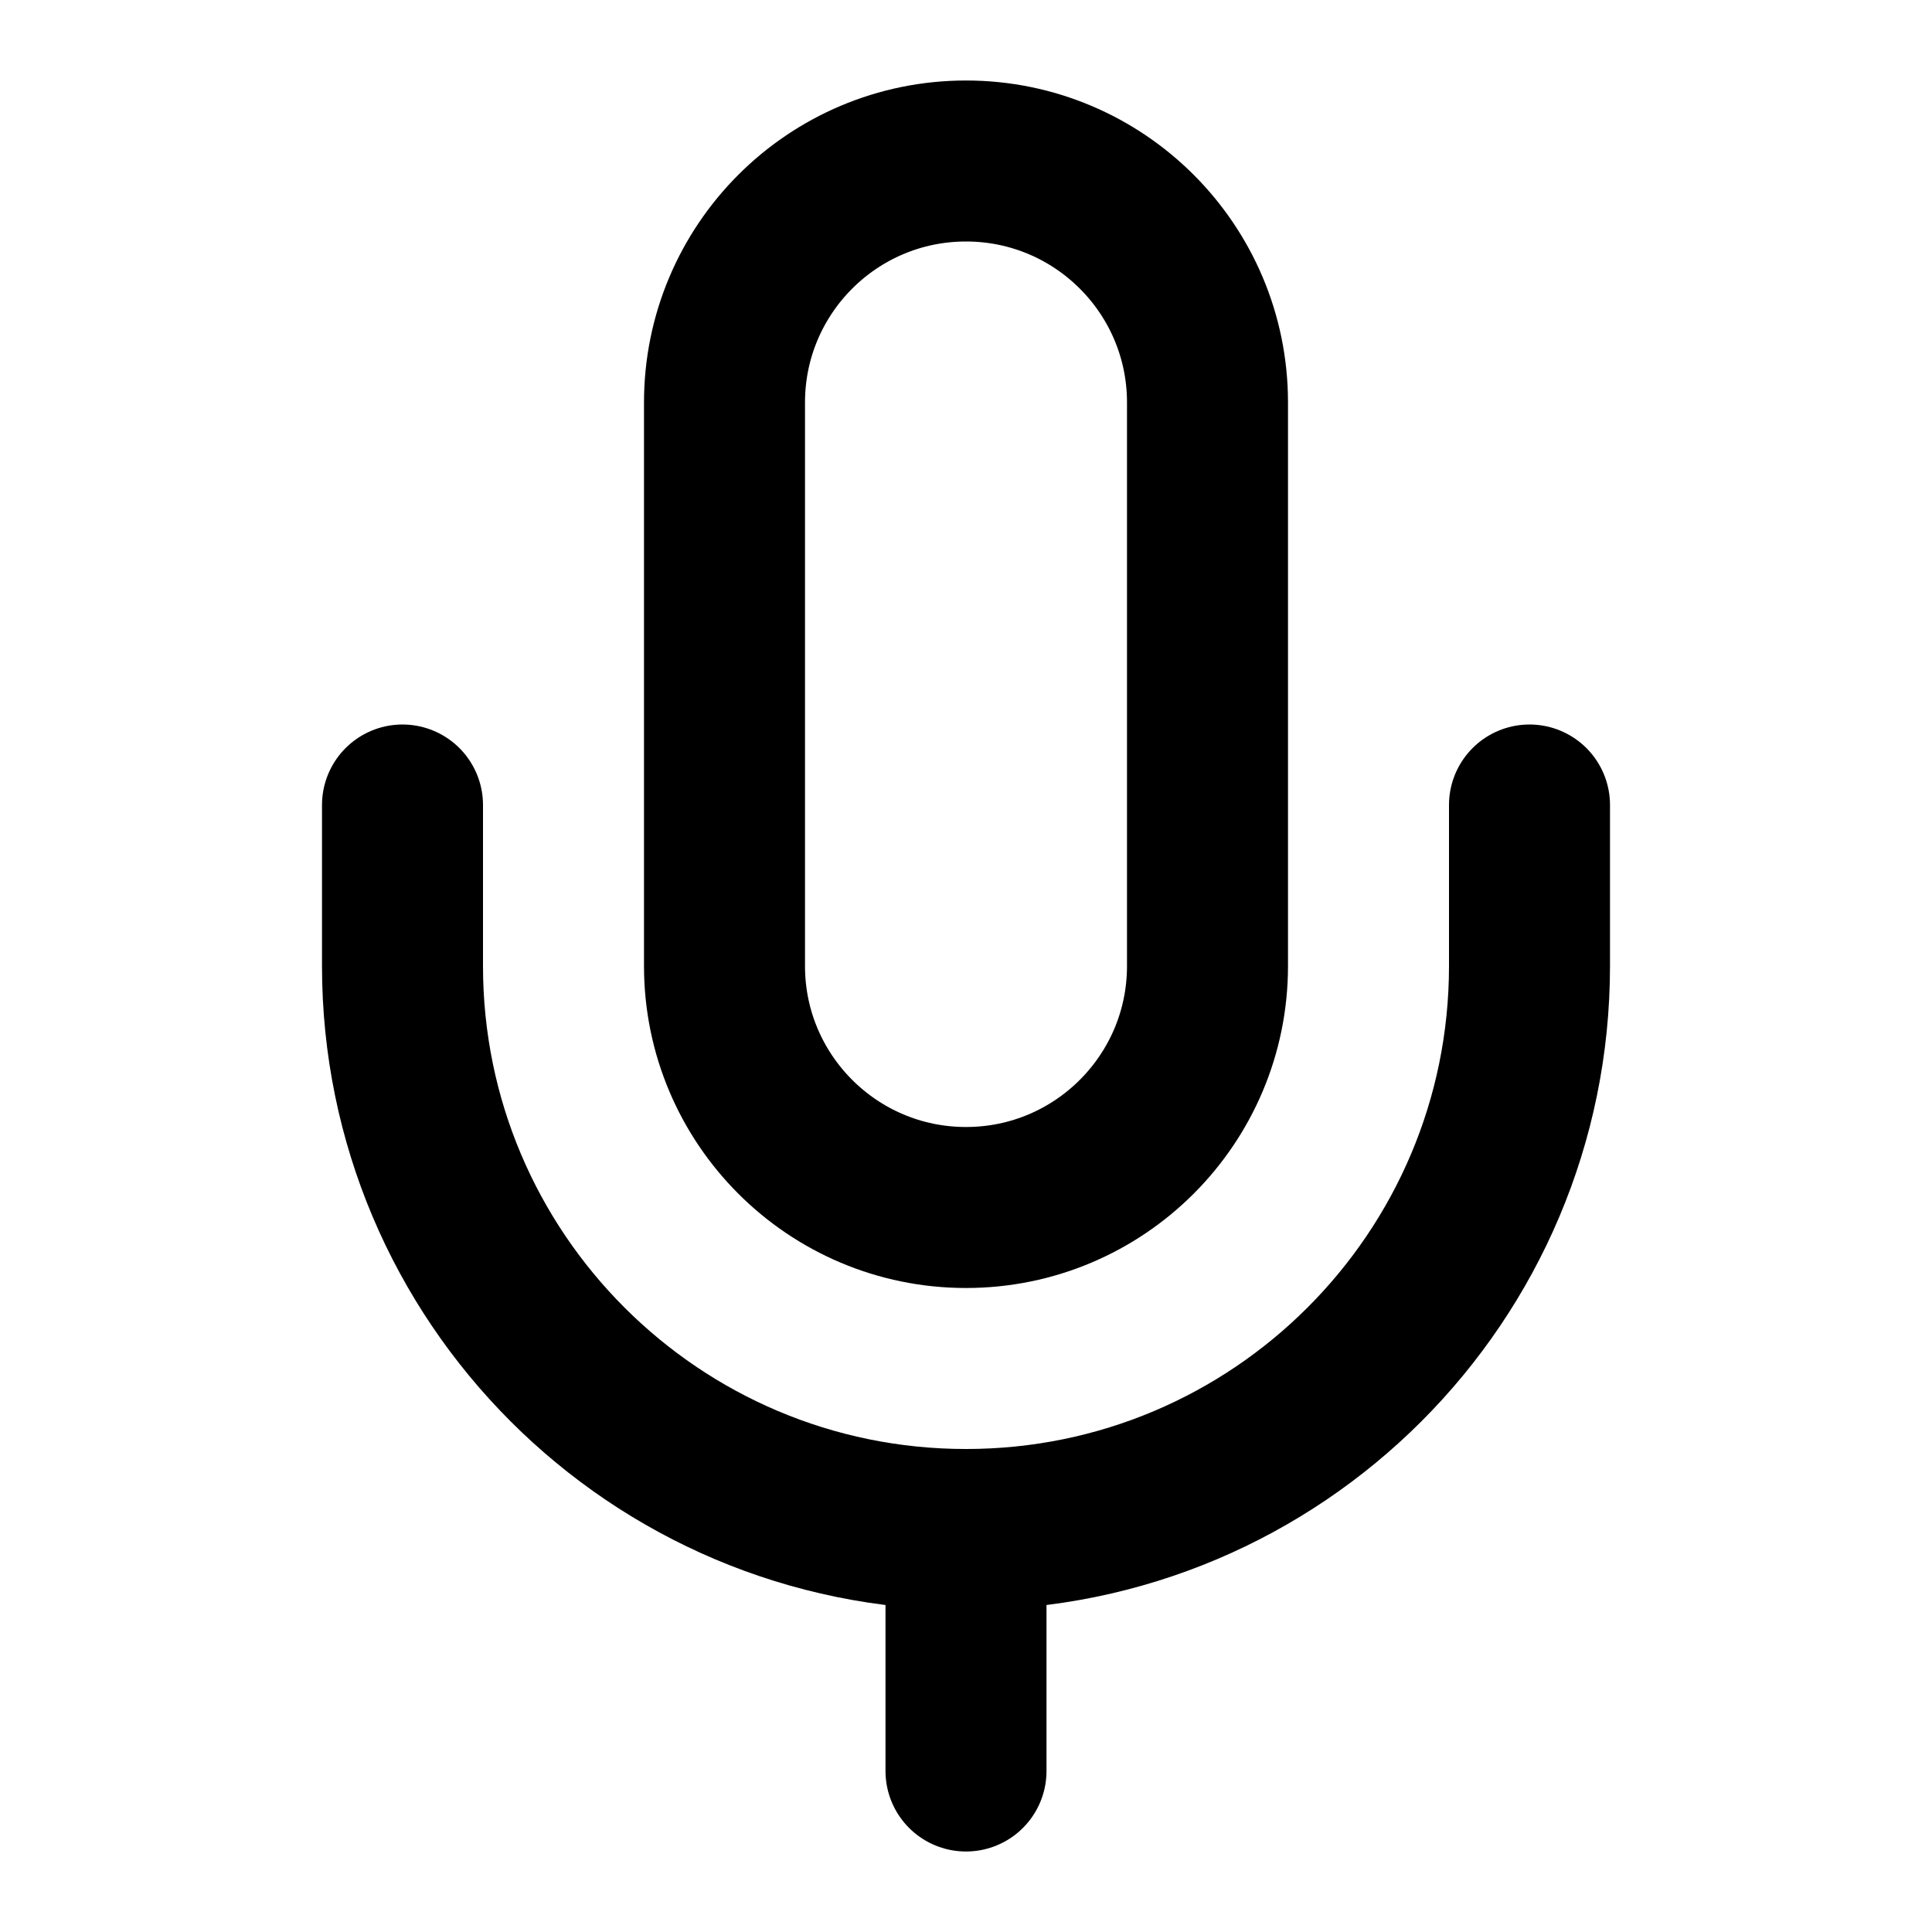
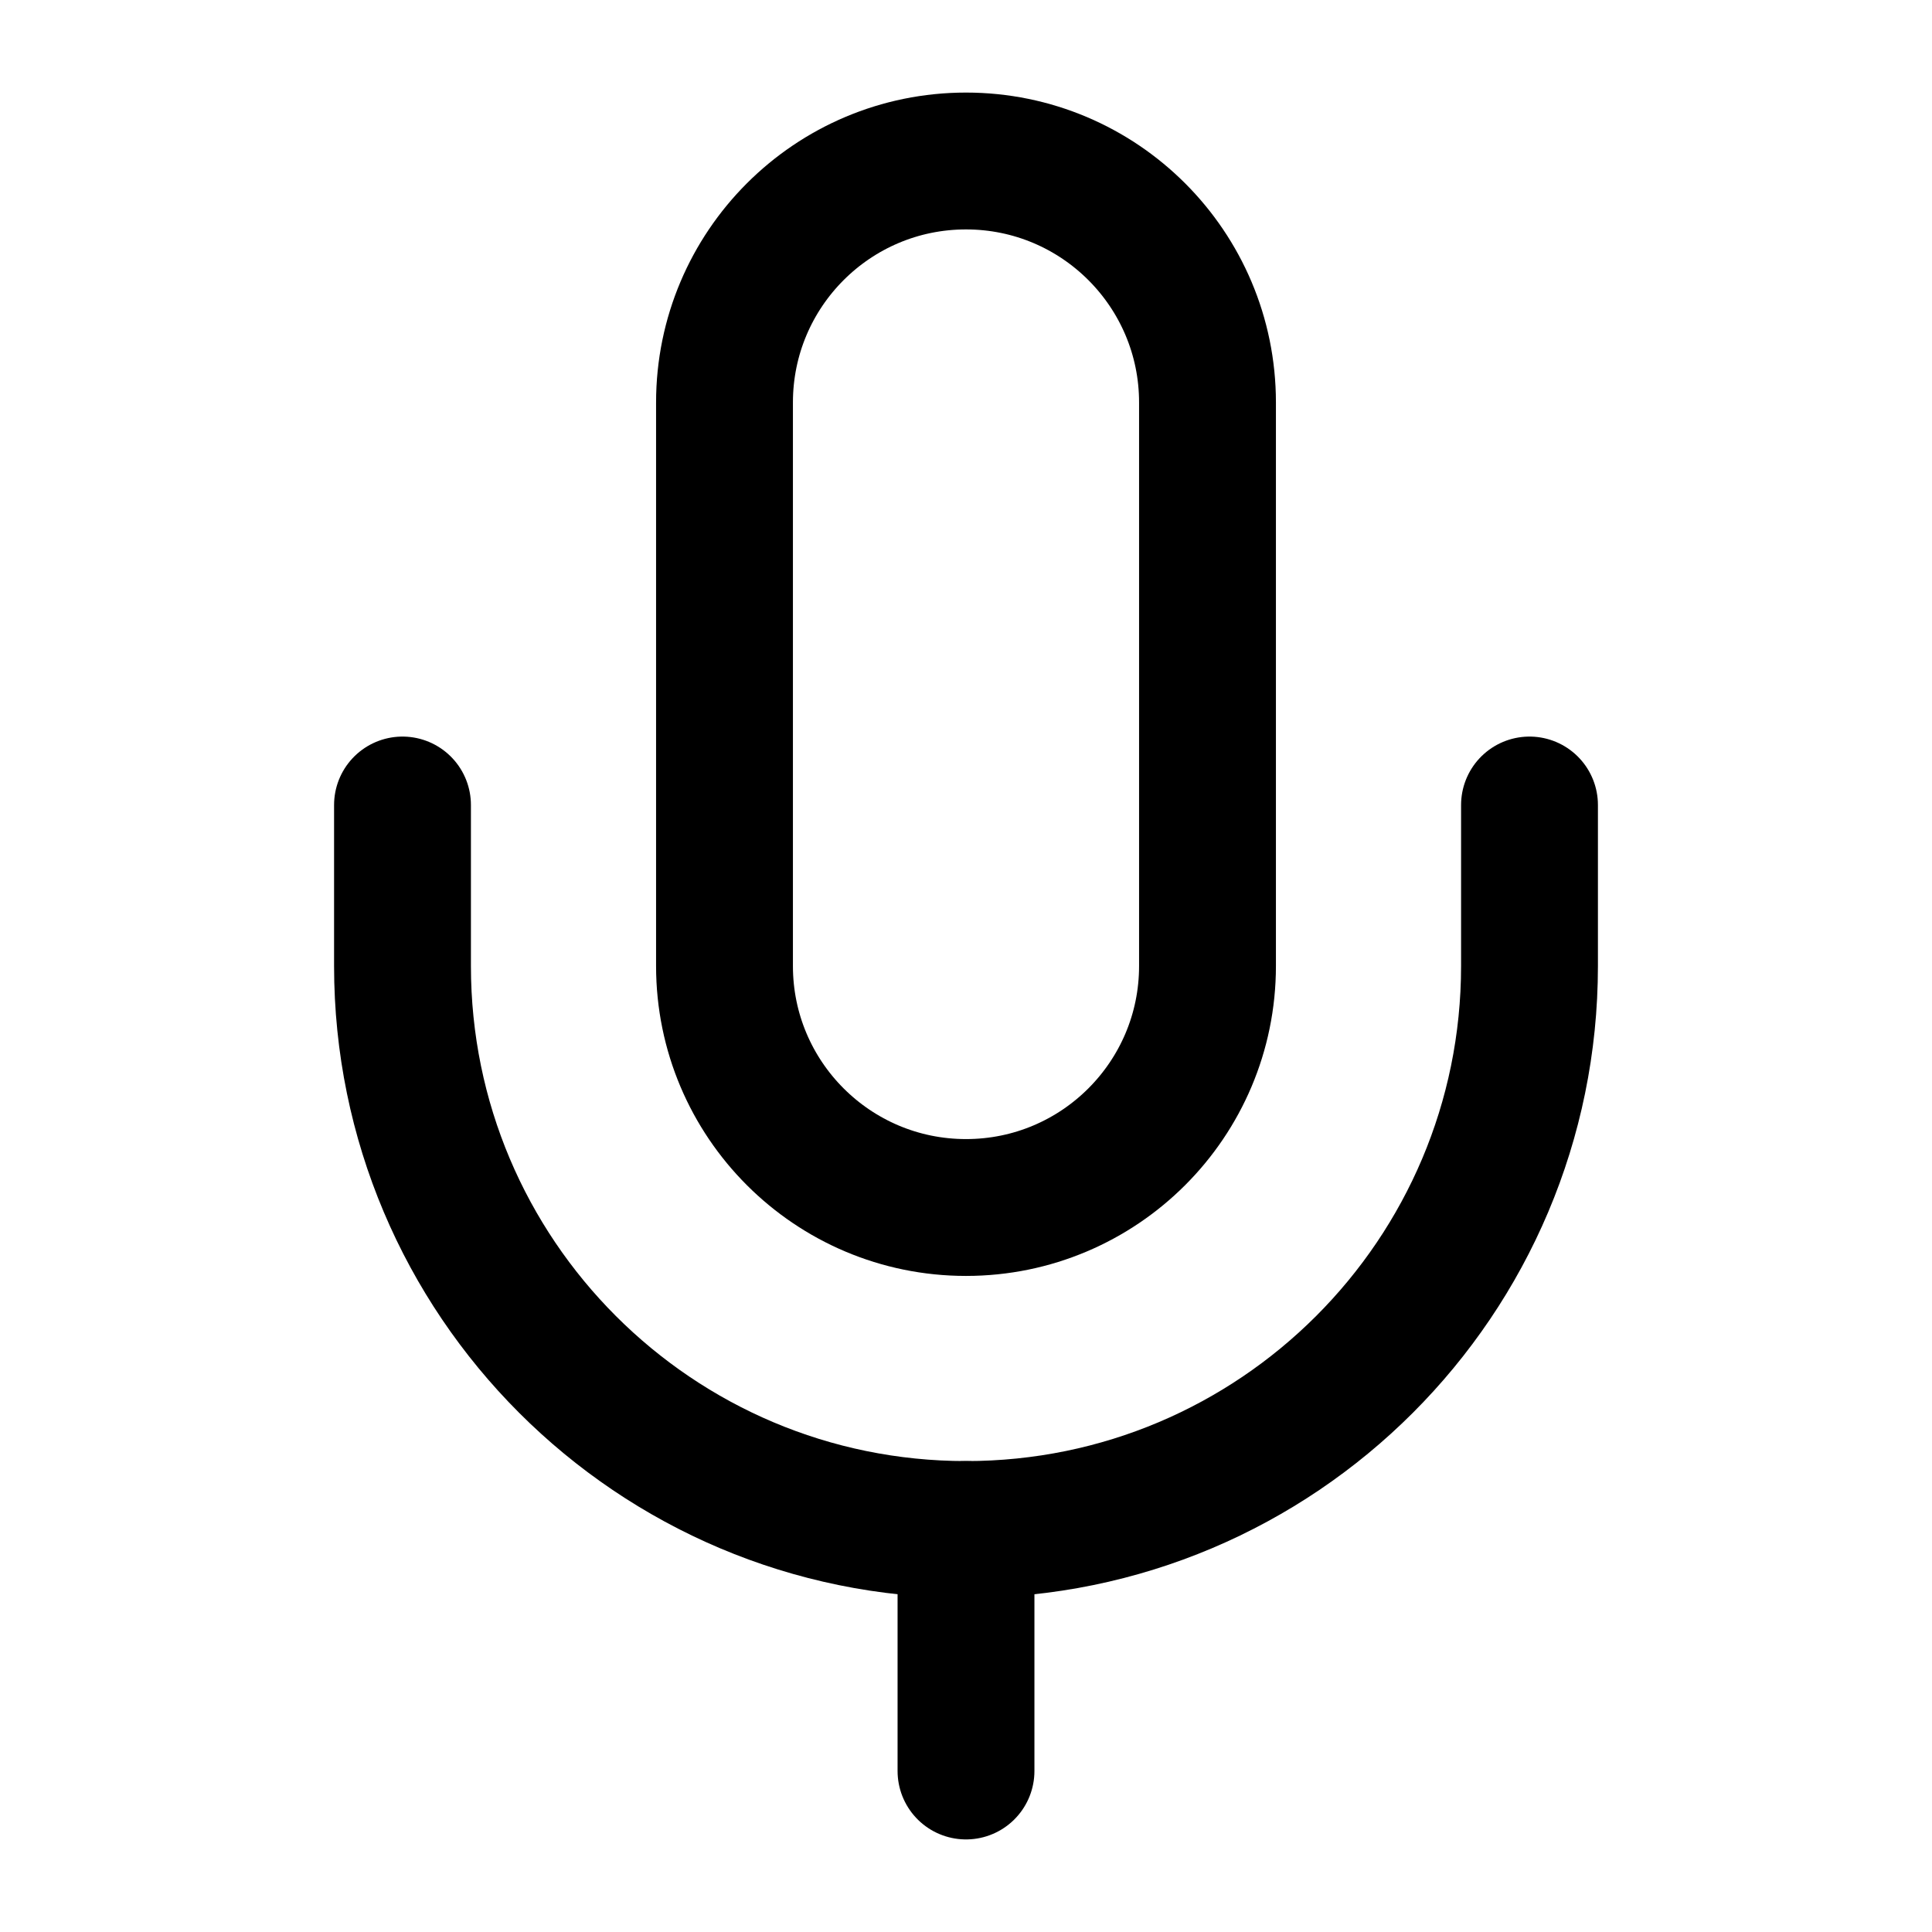
- <svg xmlns="http://www.w3.org/2000/svg" width="24" height="24" viewBox="0 0 24 24" fill="none" stroke="currentColor" stroke-width="2" stroke-linecap="round" stroke-linejoin="round" class="lucide lucide-mic-icon lucide-mic">
+ <svg xmlns="http://www.w3.org/2000/svg" width="72" height="72" viewBox="0 0 24 24" fill="none" stroke="currentColor" stroke-width="1.7" stroke-linecap="round" stroke-linejoin="round" aria-hidden="true">
  <path d="M12 19v3" />
  <path d="M19 10v2a7 7 0 0 1-14 0v-2" />
  <rect x="9" y="2" width="6" height="13" rx="3" />
</svg>
